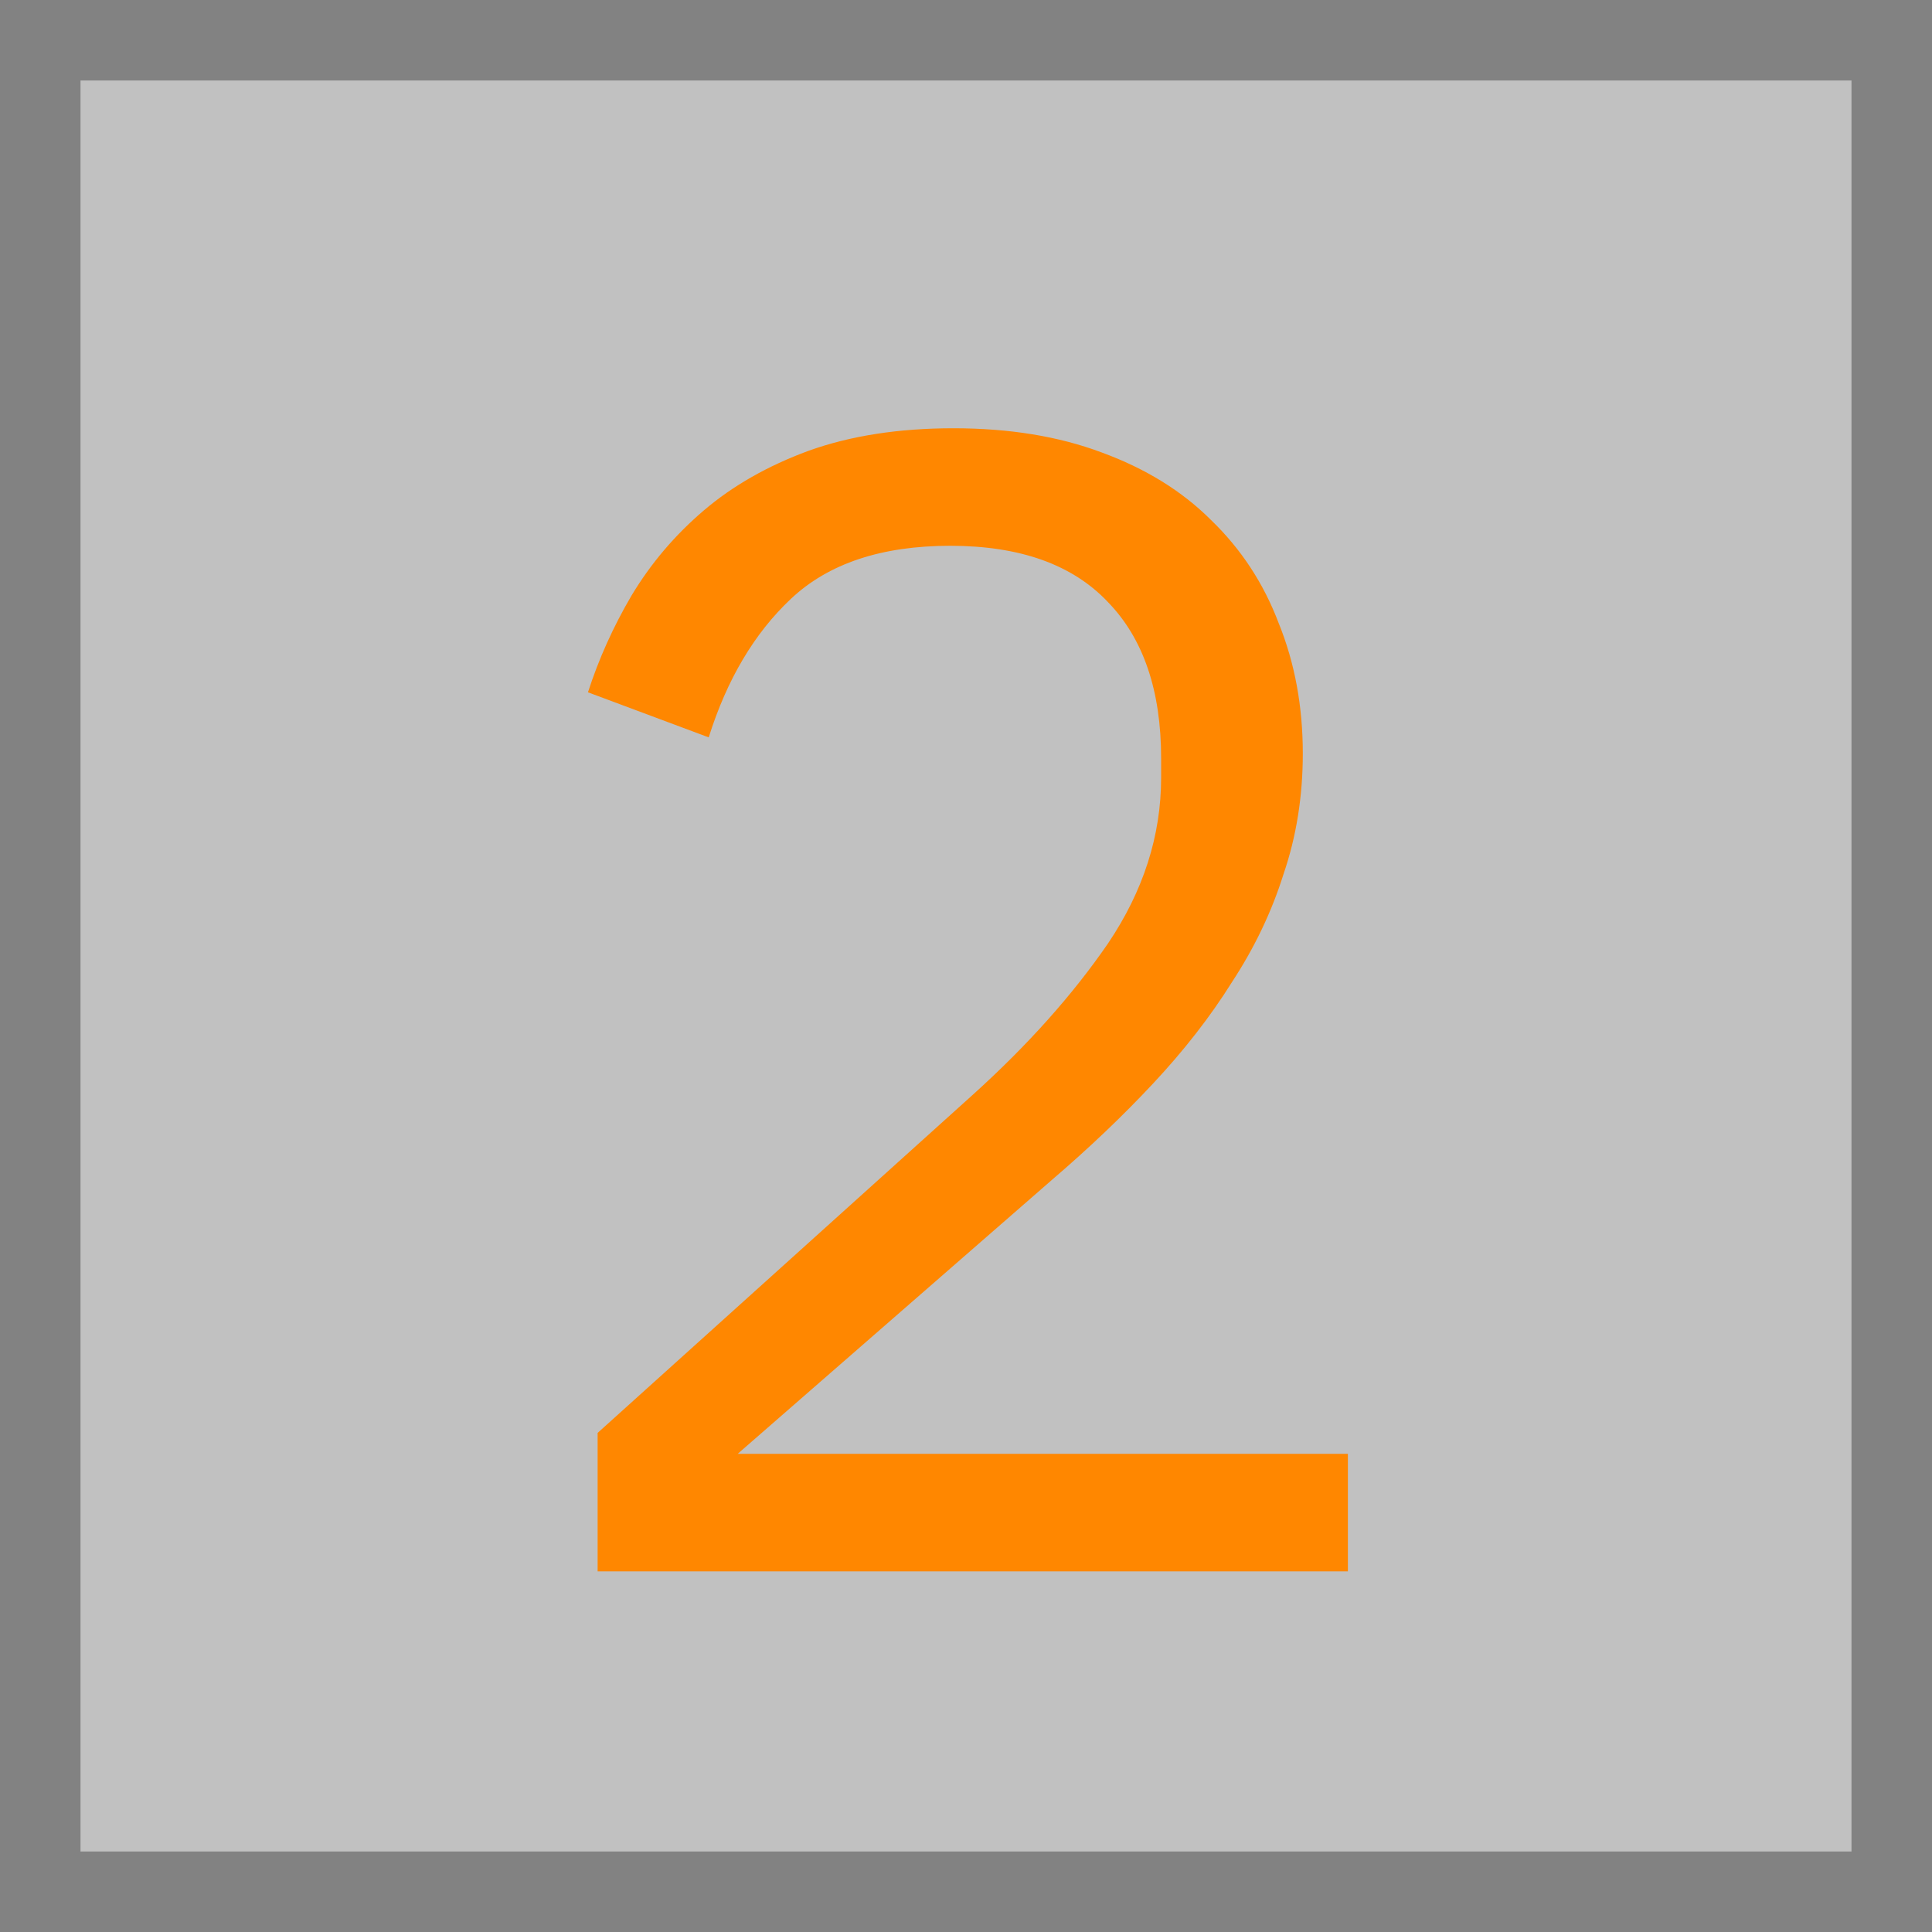
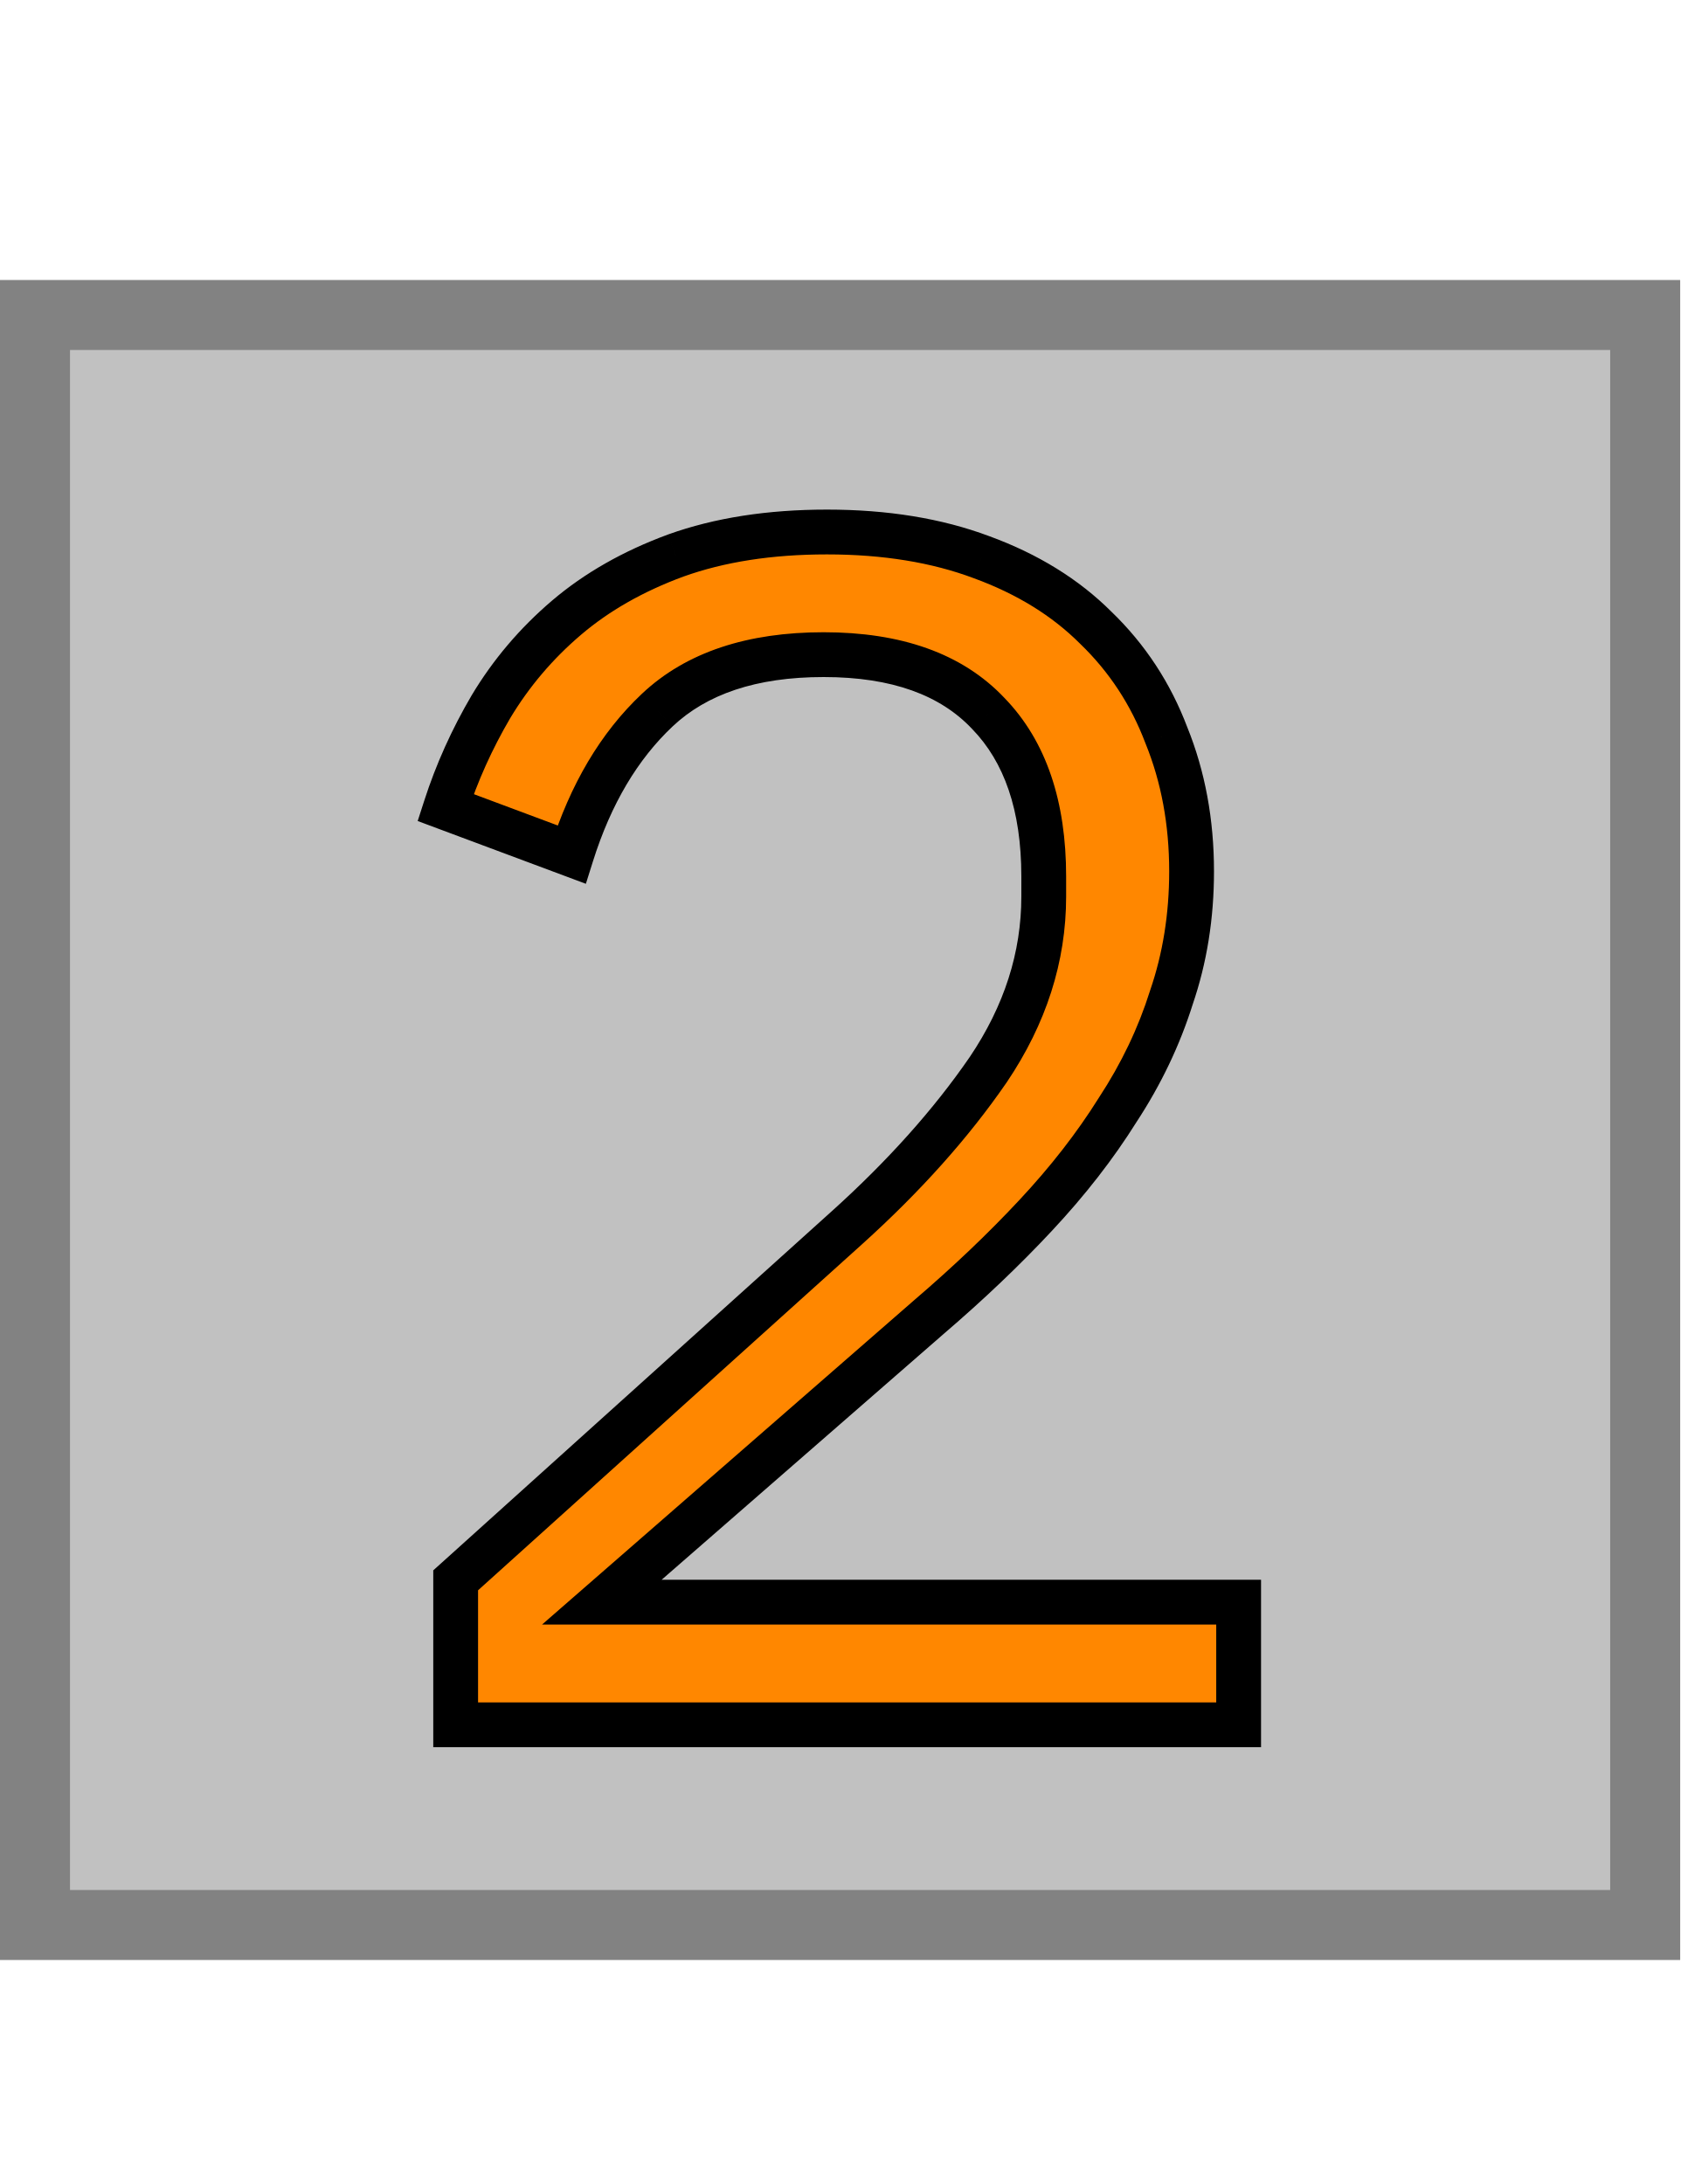
- <svg xmlns="http://www.w3.org/2000/svg" width="300" height="300" viewBox="0 0 300 300" fill="none">
-   <rect x="6.25" y="6.25" width="287.5" height="287.5" fill="#C1C1C1" stroke="#828282" stroke-width="12.5" />
-   <path d="M209.299 244H92.799V222.5L151.049 170C159.549 162.333 166.549 154.5 172.049 146.5C177.549 138.333 180.299 129.75 180.299 120.75V117.75C180.299 107.25 177.549 99.167 172.049 93.5C166.549 87.667 158.382 84.75 147.549 84.75C136.882 84.75 128.632 87.5 122.799 93C117.132 98.333 112.882 105.5 110.049 114.5L91.299 107.5C92.966 102.333 95.216 97.333 98.049 92.5C101.049 87.5 104.799 83.083 109.299 79.25C113.799 75.417 119.215 72.333 125.549 70C132.049 67.667 139.549 66.5 148.049 66.5C156.715 66.5 164.382 67.75 171.049 70.25C177.882 72.75 183.549 76.25 188.049 80.75C192.715 85.25 196.215 90.583 198.549 96.75C201.049 102.917 202.299 109.667 202.299 117C202.299 123.667 201.299 129.917 199.299 135.75C197.466 141.583 194.799 147.167 191.299 152.5C187.966 157.833 183.882 163.083 179.049 168.25C174.382 173.25 169.132 178.25 163.299 183.25L114.549 225.75H209.299V244Z" fill="#FF8700" />
+ <svg xmlns="http://www.w3.org/2000/svg" width="300" height="390" viewBox="0 0 300 390" fill="none">
+   <rect x="6.25" y="56.25" width="287.5" height="287.5" fill="#C1C1C1" stroke="#828282" stroke-width="12.5" />
+   <path d="M221.159 308H81.359V282.2L151.259 219.2C161.459 210 169.859 200.6 176.459 191C183.059 181.2 186.359 170.9 186.359 160.1V156.5C186.359 143.9 183.059 134.2 176.459 127.4C169.859 120.4 160.059 116.9 147.059 116.9C134.259 116.9 124.359 120.2 117.359 126.8C110.559 133.2 105.459 141.8 102.059 152.6L79.559 144.2C81.559 138 84.259 132 87.659 126.2C91.259 120.2 95.759 114.9 101.159 110.3C106.559 105.7 113.059 102 120.659 99.2C128.459 96.4 137.459 95 147.659 95C158.059 95 167.259 96.5 175.259 99.5C183.459 102.5 190.259 106.7 195.659 112.1C201.259 117.5 205.459 123.9 208.259 131.3C211.259 138.7 212.759 146.8 212.759 155.6C212.759 163.6 211.559 171.1 209.159 178.1C206.959 185.1 203.759 191.8 199.559 198.2C195.559 204.6 190.659 210.9 184.859 217.1C179.259 223.1 172.959 229.1 165.959 235.1L107.459 286.1H221.159V308Z" fill="#FF8700" />
+   <path d="M221.159 308V312H225.159V308H221.159ZM81.359 308H77.359V312H81.359V308ZM81.359 282.2L78.681 279.229L77.359 280.42V282.2H81.359ZM151.259 219.2L153.937 222.171L153.938 222.17L151.259 219.2ZM176.459 191L179.755 193.266L179.766 193.25L179.776 193.234L176.459 191ZM176.459 127.4L173.548 130.144L173.568 130.165L173.588 130.186L176.459 127.4ZM117.359 126.8L120.1 129.713L120.103 129.71L117.359 126.8ZM102.059 152.6L100.66 156.347L104.608 157.822L105.874 153.801L102.059 152.6ZM79.559 144.2L75.752 142.972L74.578 146.61L78.16 147.947L79.559 144.2ZM87.659 126.2L84.229 124.142L84.218 124.16L84.208 124.177L87.659 126.2ZM101.159 110.3L103.752 113.345L103.752 113.345L101.159 110.3ZM120.659 99.2L119.307 95.435L119.291 95.441L119.276 95.447L120.659 99.2ZM175.259 99.5L173.854 103.245L173.869 103.251L173.884 103.256L175.259 99.5ZM195.659 112.1L192.83 114.928L192.856 114.954L192.882 114.979L195.659 112.1ZM208.259 131.3L204.517 132.716L204.534 132.759L204.552 132.803L208.259 131.3ZM209.159 178.1L205.375 176.803L205.358 176.851L205.343 176.901L209.159 178.1ZM199.559 198.2L196.214 196.005L196.19 196.042L196.167 196.08L199.559 198.2ZM184.859 217.1L181.938 214.367L181.934 214.371L184.859 217.1ZM165.959 235.1L163.355 232.063L163.343 232.074L163.33 232.085L165.959 235.1ZM107.459 286.1L104.83 283.085L96.783 290.1H107.459V286.1ZM221.159 286.1H225.159V282.1H221.159V286.1ZM221.159 304H81.359V312H221.159V304ZM85.359 308V282.2H77.359V308H85.359ZM84.037 285.171L153.937 222.171L148.581 216.229L78.681 279.229L84.037 285.171ZM153.938 222.17C164.33 212.797 172.949 203.165 179.755 193.266L173.162 188.734C166.768 198.035 158.587 207.203 148.58 216.23L153.938 222.17ZM179.776 193.234C186.777 182.839 190.359 171.771 190.359 160.1H182.359C182.359 170.029 179.34 179.561 173.141 188.766L179.776 193.234ZM190.359 160.1V156.5H182.359V160.1H190.359ZM190.359 156.5C190.359 143.213 186.867 132.38 179.329 124.614L173.588 130.186C179.25 136.02 182.359 144.587 182.359 156.5H190.359ZM179.369 124.656C171.776 116.603 160.759 112.9 147.059 112.9V120.9C159.358 120.9 167.941 124.197 173.548 130.144L179.369 124.656ZM147.059 112.9C133.584 112.9 122.575 116.384 114.615 123.89L120.103 129.71C126.142 124.016 134.933 120.9 147.059 120.9V112.9ZM114.617 123.887C107.223 130.847 101.805 140.084 98.243 151.399L105.874 153.801C109.112 143.516 113.894 135.553 120.1 129.713L114.617 123.887ZM103.458 148.853L80.958 140.453L78.16 147.947L100.66 156.347L103.458 148.853ZM83.365 145.428C85.273 139.514 87.852 133.78 91.109 128.223L84.208 124.177C80.665 130.22 77.844 136.486 75.752 142.972L83.365 145.428ZM91.089 128.258C94.462 122.635 98.678 117.667 103.752 113.345L98.565 107.255C92.839 112.133 88.055 117.765 84.229 124.142L91.089 128.258ZM103.752 113.345C108.747 109.091 114.822 105.613 122.041 102.953L119.276 95.447C111.295 98.387 104.371 102.309 98.565 107.255L103.752 113.345ZM122.01 102.965C129.289 100.352 137.817 99 147.659 99V91C137.1 91 127.628 92.448 119.307 95.435L122.01 102.965ZM147.659 99C157.68 99 166.389 100.446 173.854 103.245L176.663 95.755C168.128 92.554 158.437 91 147.659 91V99ZM173.884 103.256C181.616 106.085 187.897 109.995 192.83 114.928L198.487 109.272C192.62 103.405 185.301 98.915 176.633 95.743L173.884 103.256ZM192.882 114.979C198.049 119.962 201.923 125.859 204.517 132.716L212 129.884C208.994 121.941 204.468 115.038 198.435 109.221L192.882 114.979ZM204.552 132.803C207.339 139.679 208.759 147.262 208.759 155.6H216.759C216.759 146.338 215.178 137.721 211.966 129.797L204.552 132.803ZM208.759 155.6C208.759 163.194 207.62 170.253 205.375 176.803L212.942 179.397C215.497 171.947 216.759 164.006 216.759 155.6H208.759ZM205.343 176.901C203.258 183.534 200.221 189.9 196.214 196.005L202.903 200.395C207.296 193.7 210.659 186.666 212.975 179.299L205.343 176.901ZM196.167 196.08C192.319 202.236 187.583 208.333 181.938 214.367L187.78 219.833C193.735 213.467 198.798 206.964 202.951 200.32L196.167 196.08ZM181.934 214.371C176.447 220.25 170.256 226.148 163.355 232.063L168.562 238.137C175.661 232.052 182.07 225.95 187.783 219.829L181.934 214.371ZM163.33 232.085L104.83 283.085L110.087 289.115L168.587 238.115L163.33 232.085ZM107.459 290.1H221.159V282.1H107.459V290.1ZM217.159 286.1V308H225.159V286.1H217.159Z" fill="black" />
</svg>
